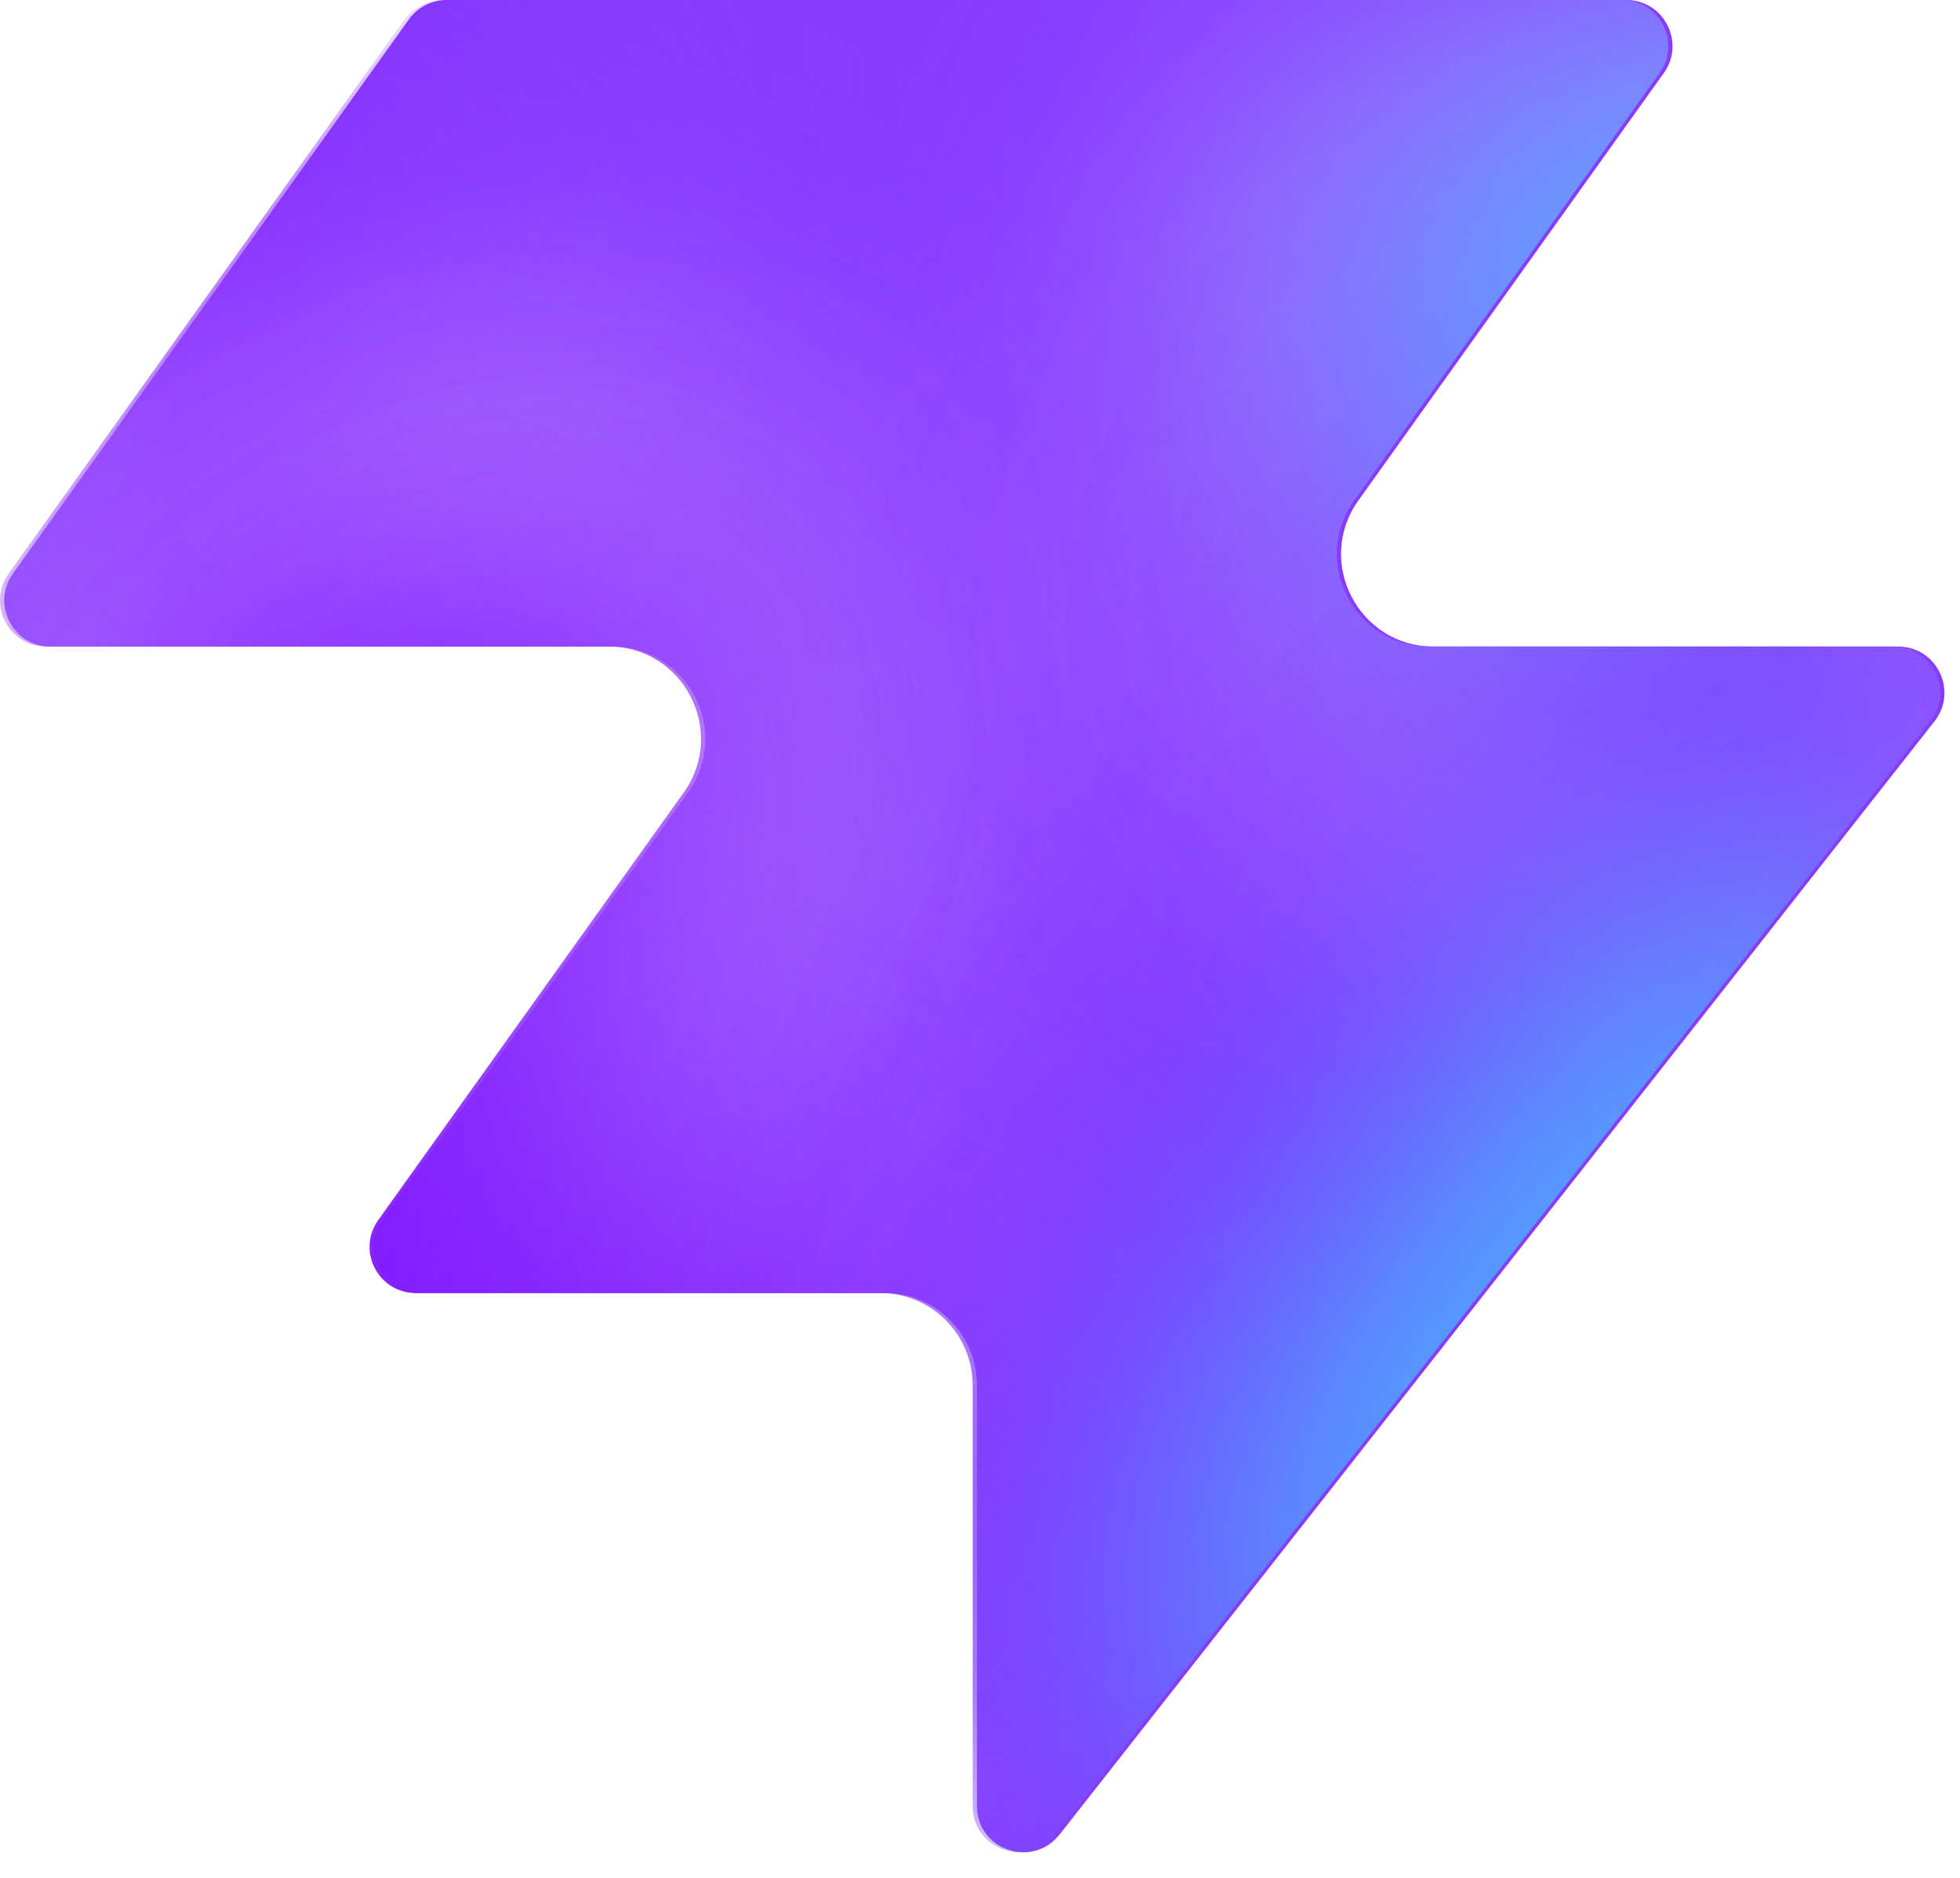
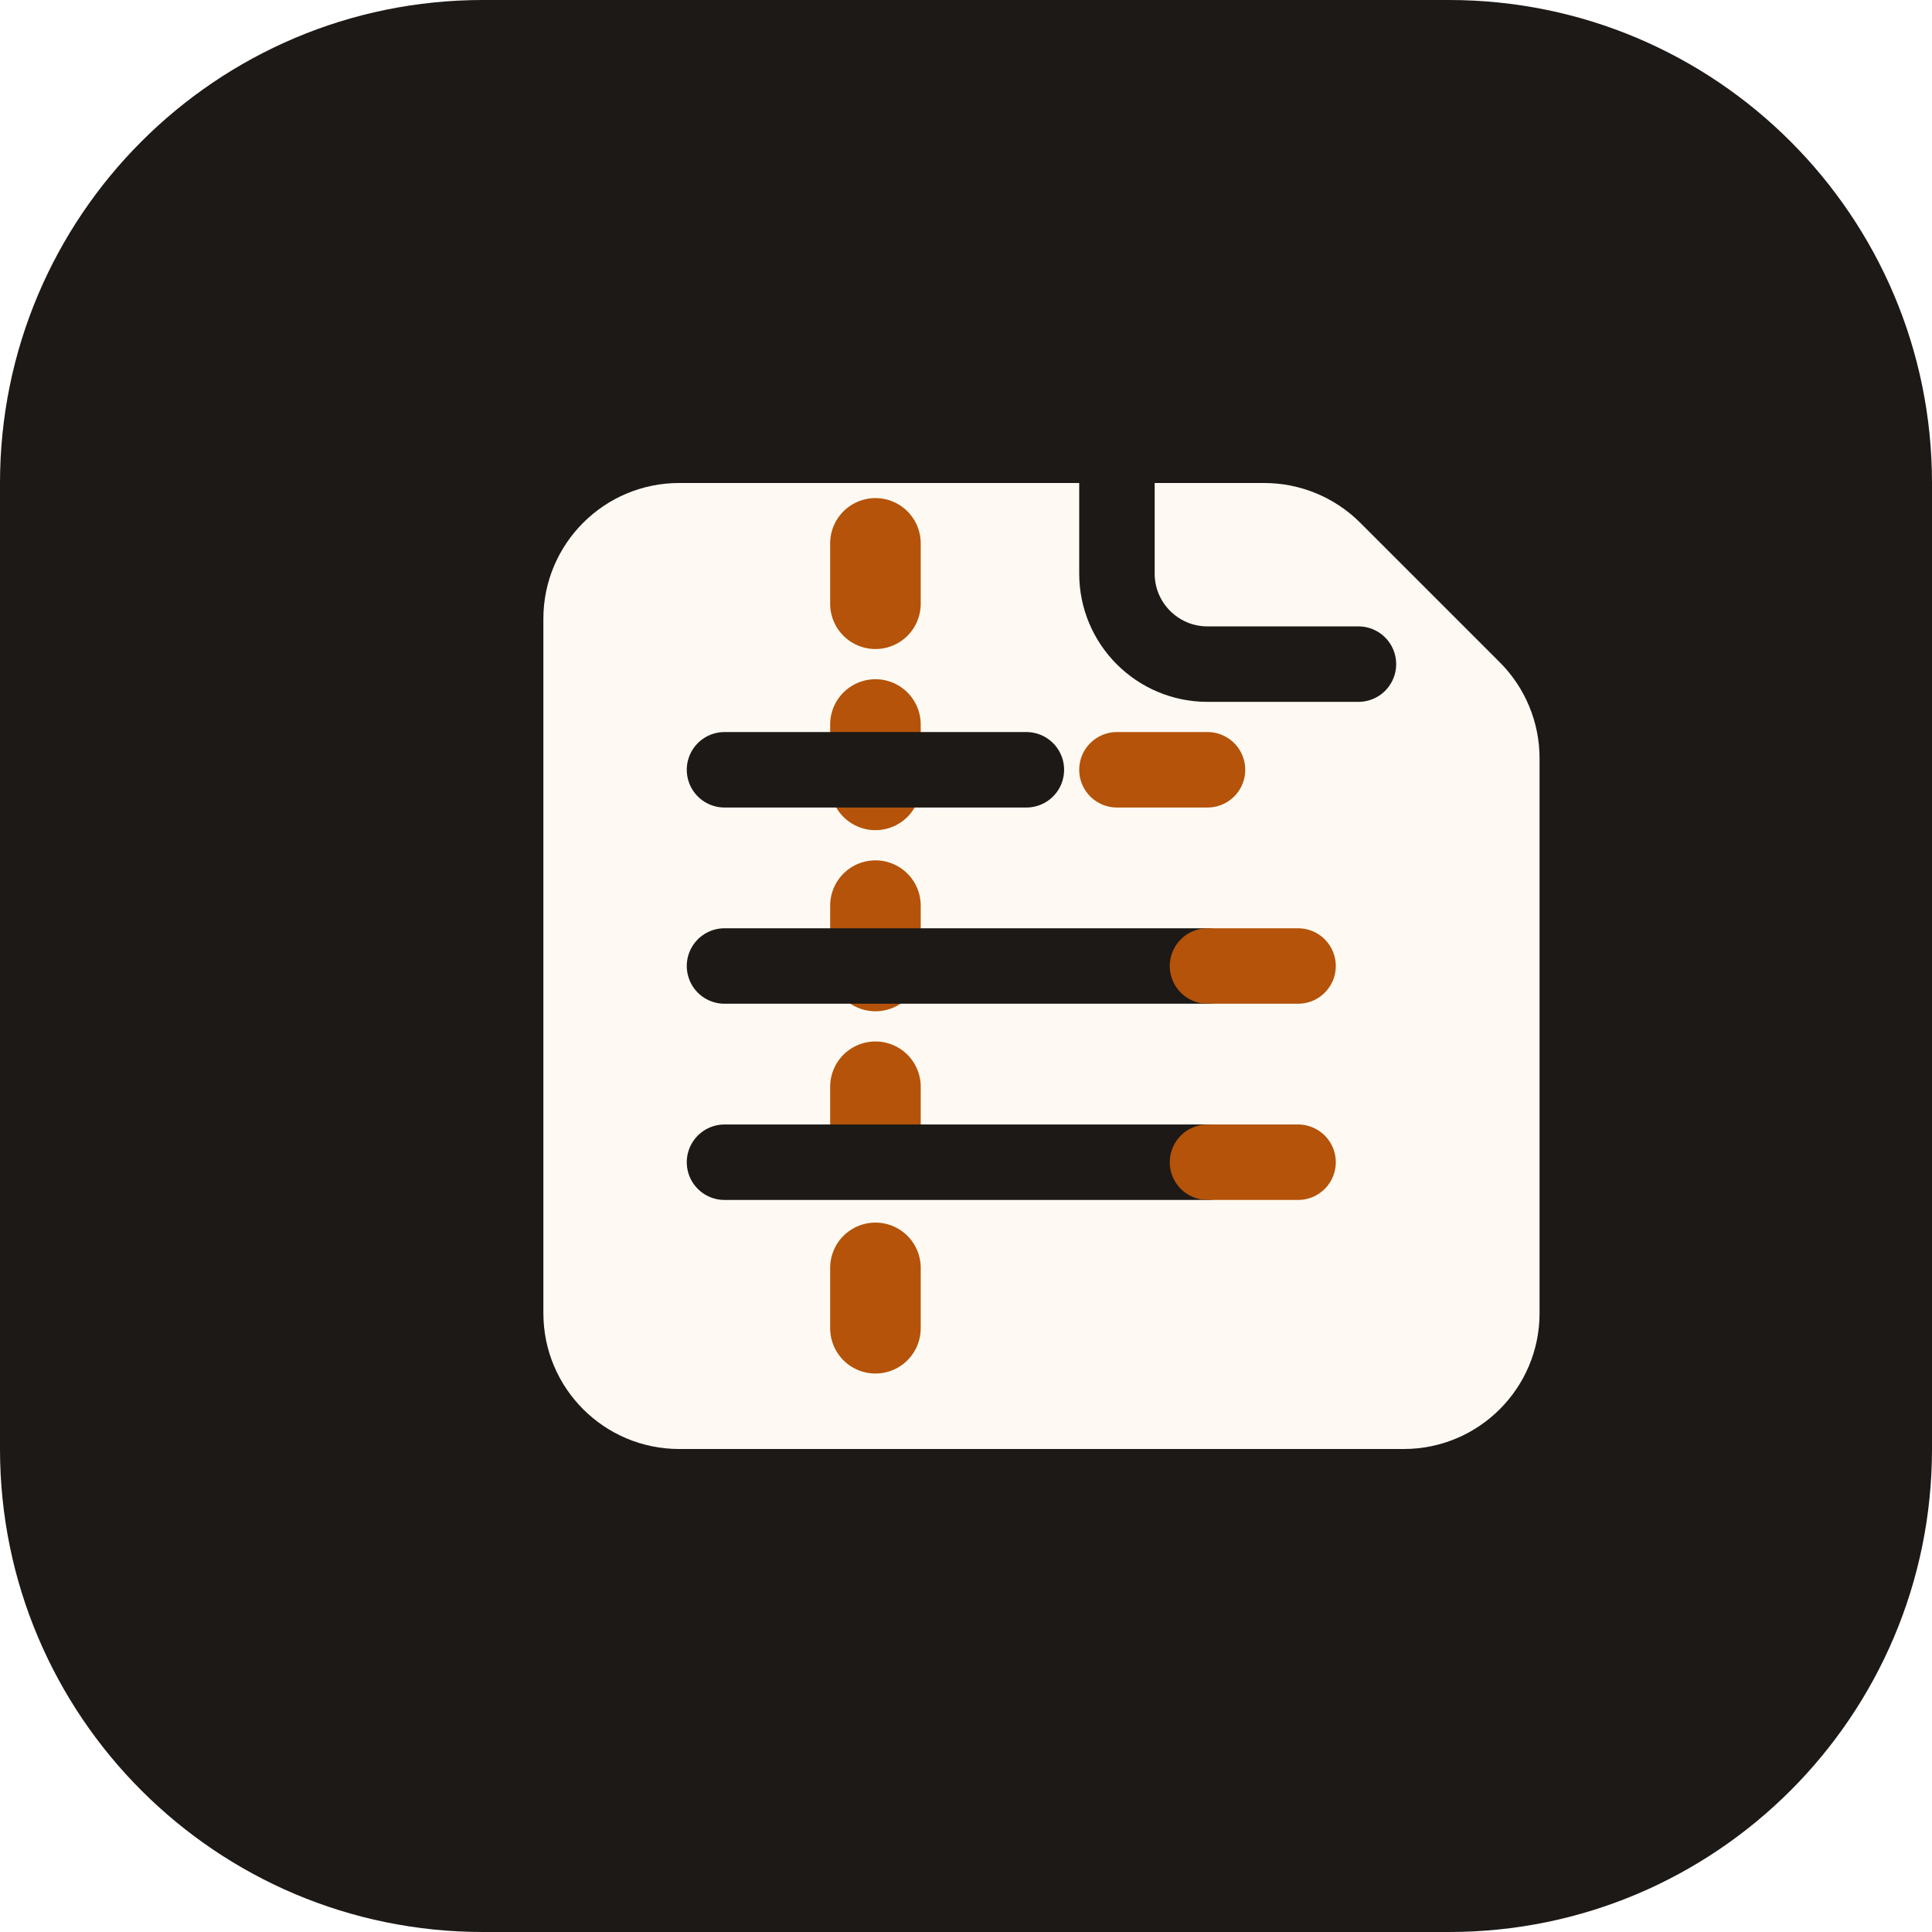
- <svg xmlns="http://www.w3.org/2000/svg" width="48" height="46" fill="none" viewBox="0 0 48 46">
-   <path fill="#863bff" d="M25.946 44.938c-.664.845-2.021.375-2.021-.698V33.937a2.26 2.26 0 0 0-2.262-2.262H10.287c-.92 0-1.456-1.04-.92-1.788l7.48-10.471c1.07-1.497 0-3.578-1.842-3.578H1.237c-.92 0-1.456-1.04-.92-1.788L10.013.474c.214-.297.556-.474.92-.474h28.894c.92 0 1.456 1.04.92 1.788l-7.48 10.471c-1.07 1.498 0 3.579 1.842 3.579h11.377c.943 0 1.473 1.088.89 1.83L25.947 44.94z" style="fill:#863bff;fill:color(display-p3 .525 .23 1);fill-opacity:1" />
-   <mask id="a" width="48" height="46" x="0" y="0" maskUnits="userSpaceOnUse" style="mask-type:alpha">
-     <path fill="#000" d="M25.842 44.938c-.664.844-2.021.375-2.021-.698V33.937a2.26 2.26 0 0 0-2.262-2.262H10.183c-.92 0-1.456-1.04-.92-1.788l7.48-10.471c1.07-1.498 0-3.579-1.842-3.579H1.133c-.92 0-1.456-1.04-.92-1.787L9.91.473c.214-.297.556-.474.92-.474h28.894c.92 0 1.456 1.04.92 1.788l-7.48 10.471c-1.07 1.498 0 3.578 1.842 3.578h11.377c.943 0 1.473 1.088.89 1.832L25.843 44.94z" style="fill:#000;fill-opacity:1" />
-   </mask>
-   <g mask="url(#a)">
-     <g filter="url(#b)">
-       <ellipse cx="5.508" cy="14.704" fill="#ede6ff" rx="5.508" ry="14.704" style="fill:#ede6ff;fill:color(display-p3 .927 .903 1);fill-opacity:1" transform="matrix(.00324 1 1 -.00324 -4.47 31.516)" />
-     </g>
-     <g filter="url(#c)">
-       <ellipse cx="10.399" cy="29.851" fill="#ede6ff" rx="10.399" ry="29.851" style="fill:#ede6ff;fill:color(display-p3 .927 .903 1);fill-opacity:1" transform="matrix(.00324 1 1 -.00324 -39.328 7.883)" />
-     </g>
-     <g filter="url(#d)">
-       <ellipse cx="5.508" cy="30.487" fill="#7e14ff" rx="5.508" ry="30.487" style="fill:#7e14ff;fill:color(display-p3 .492 .077 1);fill-opacity:1" transform="rotate(89.814 -25.913 -14.639)scale(1 -1)" />
-     </g>
-     <g filter="url(#e)">
-       <ellipse cx="5.508" cy="30.599" fill="#7e14ff" rx="5.508" ry="30.599" style="fill:#7e14ff;fill:color(display-p3 .492 .077 1);fill-opacity:1" transform="rotate(89.814 -32.644 -3.334)scale(1 -1)" />
-     </g>
-     <g filter="url(#f)">
-       <ellipse cx="5.508" cy="30.599" fill="#7e14ff" rx="5.508" ry="30.599" style="fill:#7e14ff;fill:color(display-p3 .492 .077 1);fill-opacity:1" transform="matrix(.00324 1 1 -.00324 -34.34 30.47)" />
-     </g>
-     <g filter="url(#g)">
-       <ellipse cx="14.072" cy="22.078" fill="#ede6ff" rx="14.072" ry="22.078" style="fill:#ede6ff;fill:color(display-p3 .927 .903 1);fill-opacity:1" transform="rotate(93.35 24.506 48.493)scale(-1 1)" />
-     </g>
-     <g filter="url(#h)">
-       <ellipse cx="3.47" cy="21.501" fill="#7e14ff" rx="3.47" ry="21.501" style="fill:#7e14ff;fill:color(display-p3 .492 .077 1);fill-opacity:1" transform="rotate(89.009 28.708 47.59)scale(-1 1)" />
-     </g>
-     <g filter="url(#i)">
-       <ellipse cx="3.47" cy="21.501" fill="#7e14ff" rx="3.47" ry="21.501" style="fill:#7e14ff;fill:color(display-p3 .492 .077 1);fill-opacity:1" transform="rotate(89.009 28.708 47.59)scale(-1 1)" />
-     </g>
-     <g filter="url(#j)">
-       <ellipse cx=".387" cy="8.972" fill="#7e14ff" rx="4.407" ry="29.108" style="fill:#7e14ff;fill:color(display-p3 .492 .077 1);fill-opacity:1" transform="rotate(39.51 .387 8.972)" />
-     </g>
-     <g filter="url(#k)">
-       <ellipse cx="47.523" cy="-6.092" fill="#7e14ff" rx="4.407" ry="29.108" style="fill:#7e14ff;fill:color(display-p3 .492 .077 1);fill-opacity:1" transform="rotate(37.892 47.523 -6.092)" />
-     </g>
-     <g filter="url(#l)">
-       <ellipse cx="41.412" cy="6.333" fill="#47bfff" rx="5.971" ry="9.665" style="fill:#47bfff;fill:color(display-p3 .28 .748 1);fill-opacity:1" transform="rotate(37.892 41.412 6.333)" />
-     </g>
-     <g filter="url(#m)">
-       <ellipse cx="-1.879" cy="38.332" fill="#7e14ff" rx="4.407" ry="29.108" style="fill:#7e14ff;fill:color(display-p3 .492 .077 1);fill-opacity:1" transform="rotate(37.892 -1.88 38.332)" />
-     </g>
-     <g filter="url(#n)">
-       <ellipse cx="-1.879" cy="38.332" fill="#7e14ff" rx="4.407" ry="29.108" style="fill:#7e14ff;fill:color(display-p3 .492 .077 1);fill-opacity:1" transform="rotate(37.892 -1.88 38.332)" />
-     </g>
-     <g filter="url(#o)">
-       <ellipse cx="35.651" cy="29.907" fill="#7e14ff" rx="4.407" ry="29.108" style="fill:#7e14ff;fill:color(display-p3 .492 .077 1);fill-opacity:1" transform="rotate(37.892 35.651 29.907)" />
-     </g>
-     <g filter="url(#p)">
-       <ellipse cx="38.418" cy="32.4" fill="#47bfff" rx="5.971" ry="15.297" style="fill:#47bfff;fill:color(display-p3 .28 .748 1);fill-opacity:1" transform="rotate(37.892 38.418 32.4)" />
-     </g>
-   </g>
-   <defs>
-     <filter id="b" width="60.045" height="41.654" x="-19.77" y="16.149" color-interpolation-filters="sRGB" filterUnits="userSpaceOnUse">
-       <feFlood flood-opacity="0" result="BackgroundImageFix" />
-       <feBlend in="SourceGraphic" in2="BackgroundImageFix" result="shape" />
-       <feGaussianBlur result="effect1_foregroundBlur_2002_17158" stdDeviation="7.659" />
-     </filter>
-     <filter id="c" width="90.34" height="51.437" x="-54.613" y="-7.533" color-interpolation-filters="sRGB" filterUnits="userSpaceOnUse">
-       <feFlood flood-opacity="0" result="BackgroundImageFix" />
-       <feBlend in="SourceGraphic" in2="BackgroundImageFix" result="shape" />
-       <feGaussianBlur result="effect1_foregroundBlur_2002_17158" stdDeviation="7.659" />
-     </filter>
-     <filter id="d" width="79.355" height="29.4" x="-49.64" y="2.03" color-interpolation-filters="sRGB" filterUnits="userSpaceOnUse">
-       <feFlood flood-opacity="0" result="BackgroundImageFix" />
-       <feBlend in="SourceGraphic" in2="BackgroundImageFix" result="shape" />
-       <feGaussianBlur result="effect1_foregroundBlur_2002_17158" stdDeviation="4.596" />
-     </filter>
-     <filter id="e" width="79.579" height="29.4" x="-45.045" y="20.029" color-interpolation-filters="sRGB" filterUnits="userSpaceOnUse">
-       <feFlood flood-opacity="0" result="BackgroundImageFix" />
-       <feBlend in="SourceGraphic" in2="BackgroundImageFix" result="shape" />
-       <feGaussianBlur result="effect1_foregroundBlur_2002_17158" stdDeviation="4.596" />
-     </filter>
-     <filter id="f" width="79.579" height="29.4" x="-43.513" y="21.178" color-interpolation-filters="sRGB" filterUnits="userSpaceOnUse">
-       <feFlood flood-opacity="0" result="BackgroundImageFix" />
-       <feBlend in="SourceGraphic" in2="BackgroundImageFix" result="shape" />
-       <feGaussianBlur result="effect1_foregroundBlur_2002_17158" stdDeviation="4.596" />
-     </filter>
-     <filter id="g" width="74.749" height="58.852" x="15.756" y="-17.901" color-interpolation-filters="sRGB" filterUnits="userSpaceOnUse">
-       <feFlood flood-opacity="0" result="BackgroundImageFix" />
-       <feBlend in="SourceGraphic" in2="BackgroundImageFix" result="shape" />
-       <feGaussianBlur result="effect1_foregroundBlur_2002_17158" stdDeviation="7.659" />
-     </filter>
-     <filter id="h" width="61.377" height="25.362" x="23.548" y="2.284" color-interpolation-filters="sRGB" filterUnits="userSpaceOnUse">
-       <feFlood flood-opacity="0" result="BackgroundImageFix" />
-       <feBlend in="SourceGraphic" in2="BackgroundImageFix" result="shape" />
-       <feGaussianBlur result="effect1_foregroundBlur_2002_17158" stdDeviation="4.596" />
-     </filter>
-     <filter id="i" width="61.377" height="25.362" x="23.548" y="2.284" color-interpolation-filters="sRGB" filterUnits="userSpaceOnUse">
-       <feFlood flood-opacity="0" result="BackgroundImageFix" />
-       <feBlend in="SourceGraphic" in2="BackgroundImageFix" result="shape" />
-       <feGaussianBlur result="effect1_foregroundBlur_2002_17158" stdDeviation="4.596" />
-     </filter>
-     <filter id="j" width="56.045" height="63.649" x="-27.636" y="-22.853" color-interpolation-filters="sRGB" filterUnits="userSpaceOnUse">
-       <feFlood flood-opacity="0" result="BackgroundImageFix" />
-       <feBlend in="SourceGraphic" in2="BackgroundImageFix" result="shape" />
-       <feGaussianBlur result="effect1_foregroundBlur_2002_17158" stdDeviation="4.596" />
-     </filter>
-     <filter id="k" width="54.814" height="64.646" x="20.116" y="-38.415" color-interpolation-filters="sRGB" filterUnits="userSpaceOnUse">
-       <feFlood flood-opacity="0" result="BackgroundImageFix" />
-       <feBlend in="SourceGraphic" in2="BackgroundImageFix" result="shape" />
-       <feGaussianBlur result="effect1_foregroundBlur_2002_17158" stdDeviation="4.596" />
-     </filter>
-     <filter id="l" width="33.541" height="35.313" x="24.641" y="-11.323" color-interpolation-filters="sRGB" filterUnits="userSpaceOnUse">
-       <feFlood flood-opacity="0" result="BackgroundImageFix" />
-       <feBlend in="SourceGraphic" in2="BackgroundImageFix" result="shape" />
-       <feGaussianBlur result="effect1_foregroundBlur_2002_17158" stdDeviation="4.596" />
-     </filter>
-     <filter id="m" width="54.814" height="64.646" x="-29.286" y="6.009" color-interpolation-filters="sRGB" filterUnits="userSpaceOnUse">
-       <feFlood flood-opacity="0" result="BackgroundImageFix" />
-       <feBlend in="SourceGraphic" in2="BackgroundImageFix" result="shape" />
-       <feGaussianBlur result="effect1_foregroundBlur_2002_17158" stdDeviation="4.596" />
-     </filter>
-     <filter id="n" width="54.814" height="64.646" x="-29.286" y="6.009" color-interpolation-filters="sRGB" filterUnits="userSpaceOnUse">
-       <feFlood flood-opacity="0" result="BackgroundImageFix" />
-       <feBlend in="SourceGraphic" in2="BackgroundImageFix" result="shape" />
-       <feGaussianBlur result="effect1_foregroundBlur_2002_17158" stdDeviation="4.596" />
-     </filter>
-     <filter id="o" width="54.814" height="64.646" x="8.244" y="-2.416" color-interpolation-filters="sRGB" filterUnits="userSpaceOnUse">
-       <feFlood flood-opacity="0" result="BackgroundImageFix" />
-       <feBlend in="SourceGraphic" in2="BackgroundImageFix" result="shape" />
-       <feGaussianBlur result="effect1_foregroundBlur_2002_17158" stdDeviation="4.596" />
-     </filter>
-     <filter id="p" width="39.409" height="43.623" x="18.713" y="10.588" color-interpolation-filters="sRGB" filterUnits="userSpaceOnUse">
-       <feFlood flood-opacity="0" result="BackgroundImageFix" />
-       <feBlend in="SourceGraphic" in2="BackgroundImageFix" result="shape" />
-       <feGaussianBlur result="effect1_foregroundBlur_2002_17158" stdDeviation="4.596" />
-     </filter>
-   </defs>
+ <svg xmlns="http://www.w3.org/2000/svg" viewBox="0 0 64 64" fill="none">
+   <rect width="64" height="64" rx="16" fill="#1c1917" />
+   <path d="M18 20.5A4.5 4.5 0 0 1 22.5 16h19.379a4.5 4.5 0 0 1 3.182 1.318l4.621 4.621A4.5 4.5 0 0 1 51 25.121V43.5A4.5 4.5 0 0 1 46.5 48h-24A4.5 4.5 0 0 1 18 43.5v-23Z" fill="#fefaf3" />
+   <path d="M45 22h-5a3 3 0 0 1-3-3v-5" stroke="#1c1917" stroke-width="2.5" stroke-linecap="round" stroke-linejoin="round" />
+   <path d="M29 18v28" stroke="#b45309" stroke-width="3" stroke-linecap="round" stroke-dasharray="2 4" />
+   <path d="M24 25.5h10" stroke="#1c1917" stroke-width="2.5" stroke-linecap="round" />
+   <path d="M24 32h16" stroke="#1c1917" stroke-width="2.5" stroke-linecap="round" />
+   <path d="M24 38.5h16" stroke="#1c1917" stroke-width="2.5" stroke-linecap="round" />
+   <path d="M37 25.5h3" stroke="#b45309" stroke-width="2.5" stroke-linecap="round" />
+   <path d="M43 32h-3" stroke="#b45309" stroke-width="2.5" stroke-linecap="round" />
+   <path d="M43 38.5h-3" stroke="#b45309" stroke-width="2.5" stroke-linecap="round" />
</svg>
